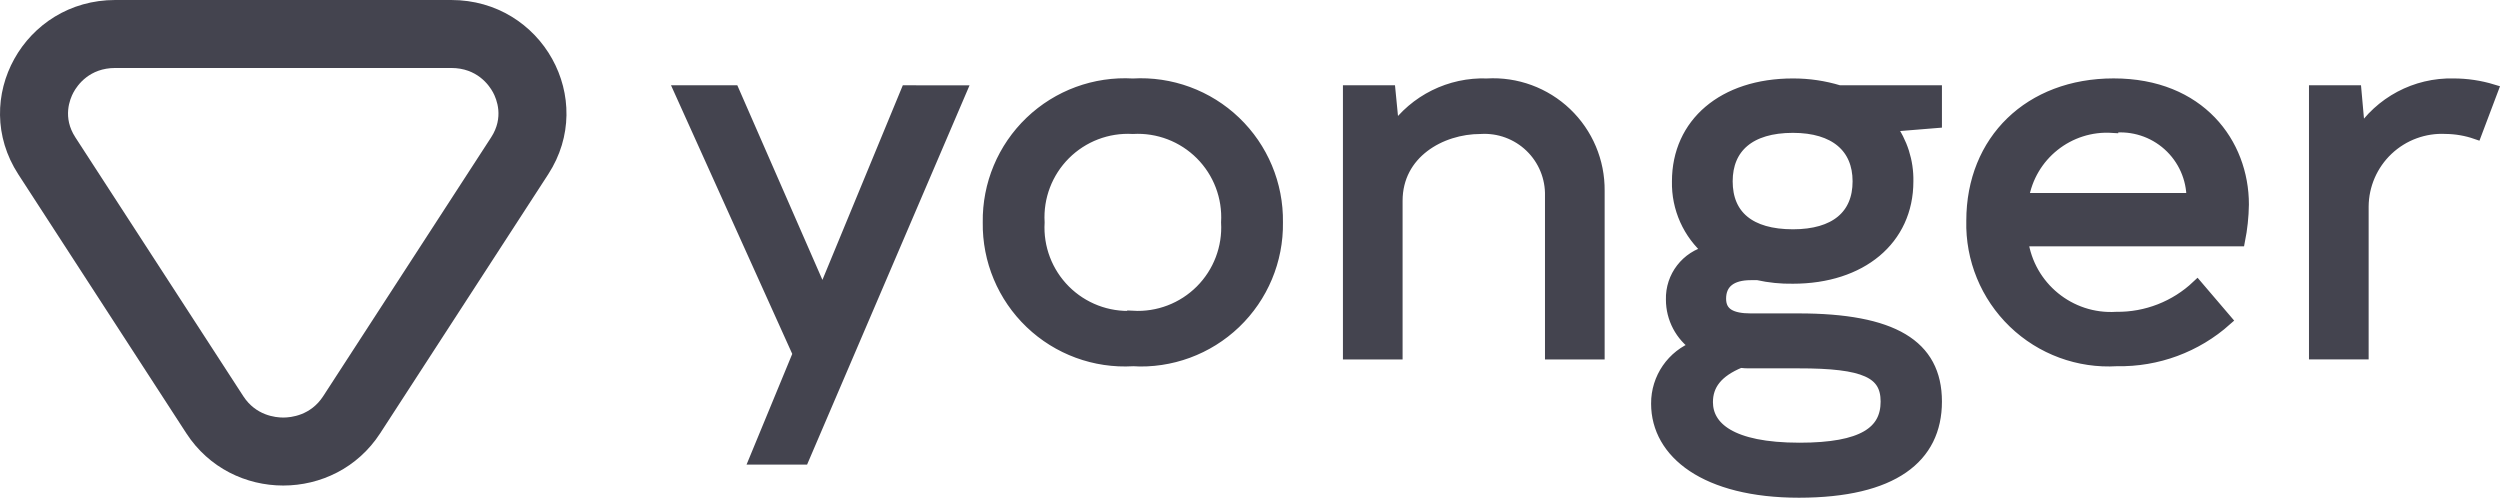
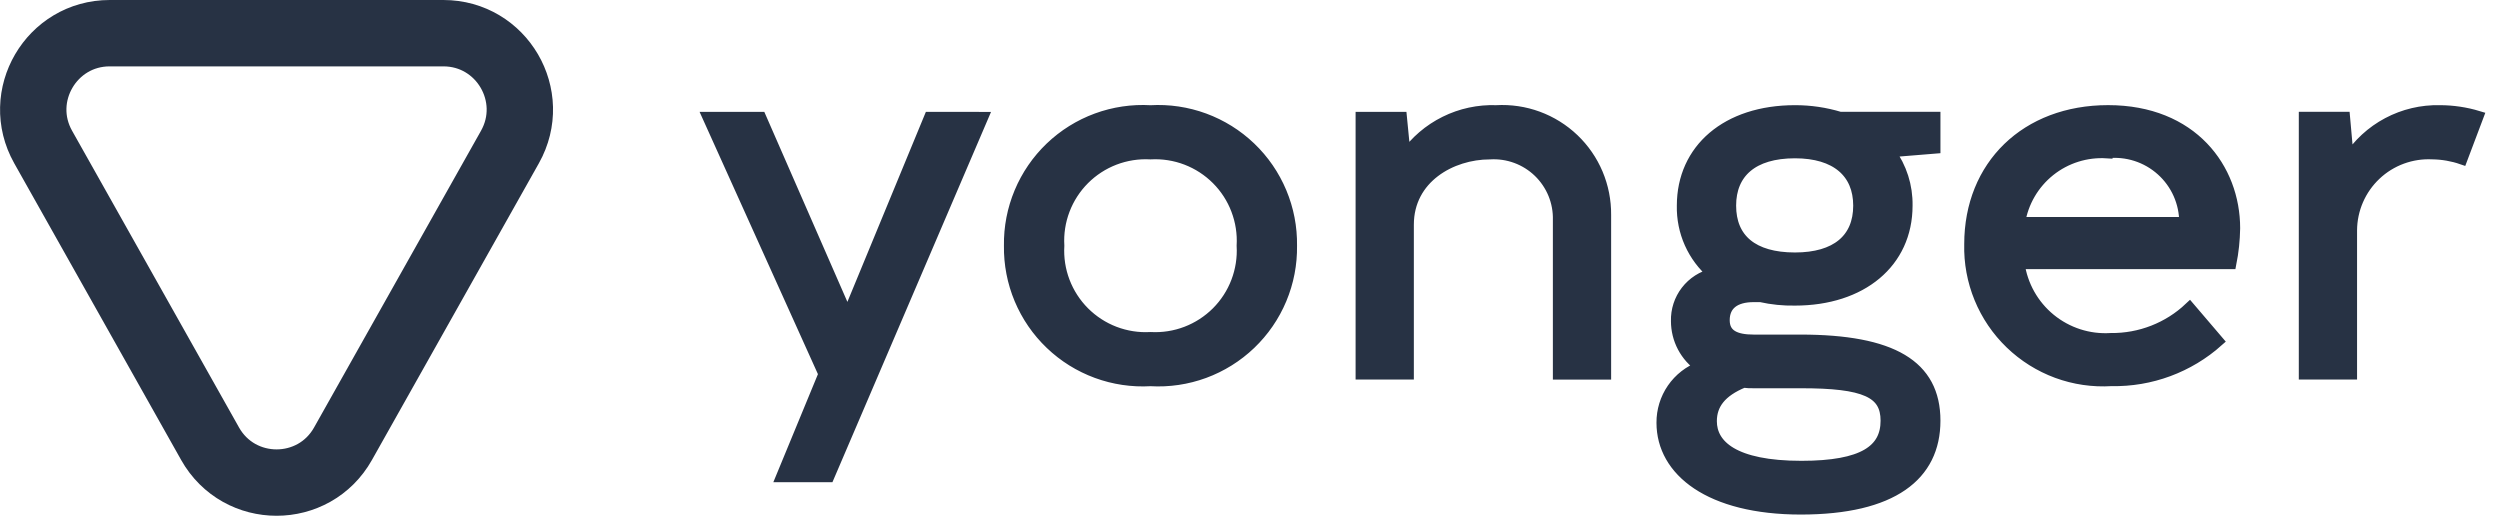
- <svg xmlns="http://www.w3.org/2000/svg" width="110.328" height="21.962" viewBox="0 0 110.328 21.962">
-   <defs>
-     <style>.a{fill:#44444f;stroke:#44444f;stroke-width:0.5px;}.b{fill:none;}.c,.d{stroke:none;}.d{fill:#44444f;}</style>
-   </defs>
-   <g transform="translate(-45 -29.288)">
-     <path class="a" d="M-39.506-15.088l-3.708,8.977-3.926-8.977h-2.375l5.235,11.6-1.915,4.639h2.133l6.955-16.237Zm9.985,11.9a6.021,6.021,0,0,0,6.374-6.1,6.021,6.021,0,0,0-6.374-6.1,6.021,6.021,0,0,0-6.374,6.1A6.021,6.021,0,0,0-29.521-3.189Zm0-1.948a3.932,3.932,0,0,1-4.144-4.152,3.932,3.932,0,0,1,4.144-4.152,3.932,3.932,0,0,1,4.144,4.152A3.932,3.932,0,0,1-29.521-5.137ZM-13.889-15.39a4.824,4.824,0,0,0-4.12,2.041l-.17-1.74H-20v11.6h2.133v-6.75c0-2.111,1.939-3.2,3.684-3.2a2.92,2.92,0,0,1,3.1,2.992v6.959h2.133v-7.191A4.67,4.67,0,0,0-13.889-15.39Zm19.824.3H1.645a6.917,6.917,0,0,0-2.036-.3c-3.078,0-5.089,1.74-5.089,4.291A3.942,3.942,0,0,0-4.1-8.014,2.13,2.13,0,0,0-5.746-5.88,2.5,2.5,0,0,0-4.656-3.815,2.675,2.675,0,0,0-6.4-1.287c0,2.18,2.157,3.9,6.277,3.9C4.02,2.61,5.935,1.1,5.935-1.38,5.935-3.885,4-5.021-.148-5.021H-2.257c-.824,0-1.333-.232-1.333-.9,0-.7.485-1.067,1.333-1.067h.315A6.613,6.613,0,0,0-.39-6.831c3.005,0,5.065-1.693,5.065-4.268A3.976,3.976,0,0,0,3.9-13.534L5.935-13.7ZM-.39-8.733C-2.305-8.733-3.3-9.591-3.3-11.1c0-1.485.994-2.389,2.908-2.389,1.866,0,2.884.9,2.884,2.389C2.493-9.591,1.476-8.733-.39-8.733ZM3.729-1.38C3.729-.058,2.712.685-.1.685c-3.054,0-4.071-.951-4.071-2.041,0-.765.436-1.345,1.454-1.763a3.063,3.063,0,0,0,.46.023H-.148C2.784-3.1,3.729-2.655,3.729-1.38Zm6.01-7.1h9.573a8.893,8.893,0,0,0,.17-1.6c0-2.691-1.915-5.312-5.719-5.312-3.708,0-6.253,2.482-6.253,6.031a6.03,6.03,0,0,0,6.4,6.17,7.031,7.031,0,0,0,4.823-1.786L17.447-6.483a5.1,5.1,0,0,1-3.563,1.392A3.939,3.939,0,0,1,9.74-8.478Zm3.975-5.01a3.166,3.166,0,0,1,3.514,3.155H9.764A3.753,3.753,0,0,1,13.714-13.488Zm15.05-1.9a4.78,4.78,0,0,0-4.144,2.2l-.17-1.9H22.633v11.6h2.133V-9.985a3.481,3.481,0,0,1,3.659-3.456,4.222,4.222,0,0,1,1.333.232l.727-1.925A5.918,5.918,0,0,0,28.764-15.39Z" transform="translate(124.515 48.39)" />
-     <g class="b" transform="translate(70 50.715) rotate(180)">
-       <path class="c" d="M8.221,2.308a5.12,5.12,0,0,1,8.558,0l7.414,11.427a5,5,0,0,1-4.279,7.692H5.086A5,5,0,0,1,.807,13.735Z" />
-       <path class="d" d="M 12.5 3 C 12.154 3 11.289 3.092 10.738 3.941 L 3.324 15.368 C 2.755 16.245 3.079 17.048 3.244 17.353 C 3.42 17.676 3.951 18.427 5.086 18.427 L 19.914 18.427 C 21.049 18.427 21.58 17.676 21.756 17.353 C 21.921 17.048 22.245 16.245 21.676 15.368 L 14.262 3.941 C 13.711 3.092 12.846 3 12.5 3 M 12.5 0 C 14.14 0 15.781 0.769 16.779 2.308 L 24.193 13.735 C 26.352 17.064 23.925 21.427 19.914 21.427 L 5.086 21.427 C 1.075 21.427 -1.352 17.064 0.807 13.735 L 8.221 2.308 C 9.219 0.769 10.86 0 12.5 0 Z" />
-     </g>
-   </g>
+ <svg xmlns="http://www.w3.org/2000/svg" width="113" height="24" viewBox="0 0 113 24" fill="none">
+   <path d="M42.017 5.306L38.309 14.284L34.383 5.306H32.008L37.243 16.907L35.328 21.546H37.461L44.416 5.308L42.017 5.306ZM52.002 17.206C52.828 17.255 53.656 17.133 54.433 16.847C55.21 16.561 55.92 16.118 56.518 15.546C57.117 14.973 57.59 14.284 57.91 13.52C58.23 12.756 58.388 11.934 58.376 11.107C58.388 10.279 58.23 9.457 57.91 8.693C57.59 7.929 57.117 7.24 56.518 6.667C55.92 6.095 55.21 5.652 54.433 5.366C53.656 5.08 52.828 4.958 52.002 5.006C51.175 4.958 50.347 5.08 49.57 5.366C48.793 5.652 48.083 6.095 47.485 6.667C46.887 7.24 46.413 7.929 46.094 8.693C45.774 9.457 45.615 10.279 45.628 11.107C45.616 11.934 45.774 12.756 46.094 13.52C46.414 14.283 46.887 14.973 47.486 15.545C48.084 16.118 48.794 16.56 49.571 16.846C50.348 17.132 51.175 17.254 52.002 17.206V17.206ZM52.002 15.258C51.449 15.289 50.896 15.203 50.378 15.005C49.861 14.807 49.392 14.502 49 14.11C48.609 13.718 48.305 13.248 48.108 12.73C47.911 12.213 47.826 11.659 47.858 11.107C47.826 10.554 47.911 10 48.108 9.483C48.305 8.965 48.609 8.495 49 8.103C49.392 7.711 49.861 7.406 50.378 7.208C50.896 7.01 51.449 6.924 52.002 6.954C52.555 6.924 53.108 7.01 53.625 7.208C54.142 7.406 54.612 7.711 55.003 8.103C55.395 8.495 55.699 8.965 55.895 9.483C56.092 10 56.178 10.554 56.146 11.107C56.178 11.659 56.092 12.213 55.895 12.73C55.698 13.248 55.394 13.718 55.003 14.11C54.612 14.501 54.142 14.806 53.625 15.004C53.108 15.202 52.555 15.288 52.002 15.258V15.258ZM67.634 5.004C66.832 4.975 66.034 5.146 65.315 5.503C64.596 5.859 63.977 6.389 63.514 7.045L63.344 5.305H61.523V16.905H63.656V10.155C63.656 8.044 65.595 6.955 67.34 6.955C67.744 6.93 68.15 6.99 68.53 7.13C68.91 7.27 69.257 7.487 69.549 7.769C69.84 8.05 70.07 8.389 70.224 8.764C70.377 9.139 70.451 9.542 70.44 9.947V16.907H72.573V9.715C72.579 9.075 72.454 8.441 72.206 7.851C71.957 7.261 71.59 6.729 71.126 6.287C70.663 5.846 70.114 5.504 69.513 5.283C68.913 5.062 68.273 4.968 67.634 5.004V5.004ZM87.458 5.304H83.168C82.508 5.104 81.822 5.002 81.132 5.004C78.054 5.004 76.043 6.744 76.043 9.295C76.03 9.88 76.147 10.46 76.385 10.993C76.624 11.527 76.978 12.001 77.423 12.38C76.945 12.492 76.519 12.765 76.219 13.154C75.919 13.543 75.763 14.024 75.777 14.514C75.777 14.921 75.876 15.322 76.066 15.682C76.256 16.042 76.531 16.35 76.867 16.579C76.352 16.771 75.908 17.116 75.596 17.568C75.284 18.021 75.119 18.558 75.123 19.108C75.123 21.288 77.28 23.008 81.4 23.008C85.543 23.005 87.458 21.494 87.458 19.015C87.458 16.509 85.523 15.373 81.375 15.373H79.266C78.442 15.373 77.933 15.142 77.933 14.473C77.933 13.774 78.418 13.406 79.266 13.406H79.581C80.09 13.52 80.611 13.573 81.133 13.563C84.138 13.563 86.198 11.87 86.198 9.295C86.214 8.421 85.942 7.565 85.423 6.86L87.458 6.694V5.304ZM81.133 11.662C79.218 11.662 78.223 10.803 78.223 9.294C78.223 7.809 79.217 6.905 81.131 6.905C82.997 6.905 84.015 7.805 84.015 9.294C84.016 10.803 82.999 11.662 81.133 11.662ZM85.252 19.015C85.252 20.337 84.235 21.079 81.423 21.079C78.369 21.079 77.352 20.128 77.352 19.038C77.352 18.273 77.788 17.694 78.806 17.276C78.958 17.295 79.112 17.302 79.266 17.299H81.375C84.307 17.294 85.252 17.739 85.252 19.015ZM91.262 11.915H100.835C100.94 11.387 100.997 10.852 101.005 10.315C101.005 7.623 99.09 5.002 95.286 5.002C91.578 5.002 89.033 7.484 89.033 11.034C89.012 11.869 89.165 12.7 89.482 13.473C89.799 14.247 90.274 14.946 90.876 15.526C91.478 16.106 92.194 16.555 92.978 16.844C93.763 17.133 94.598 17.255 95.433 17.203C97.208 17.239 98.931 16.601 100.256 15.418L98.97 13.912C98.008 14.82 96.73 15.319 95.407 15.303C94.416 15.365 93.439 15.05 92.671 14.422C91.903 13.794 91.4 12.899 91.263 11.916L91.262 11.915ZM95.237 6.904C95.68 6.855 96.128 6.901 96.553 7.037C96.977 7.173 97.368 7.398 97.7 7.696C98.032 7.993 98.297 8.358 98.478 8.765C98.659 9.173 98.752 9.614 98.751 10.059H91.287C91.434 9.136 91.921 8.302 92.651 7.718C93.382 7.135 94.304 6.846 95.237 6.906V6.904ZM110.287 5.004C109.465 4.984 108.652 5.176 107.926 5.561C107.2 5.946 106.586 6.512 106.143 7.204L105.973 5.304H104.156V16.904H106.289V10.409C106.292 9.939 106.39 9.474 106.577 9.043C106.765 8.611 107.038 8.222 107.38 7.899C107.721 7.576 108.125 7.326 108.567 7.163C109.008 7.001 109.478 6.929 109.948 6.953C110.402 6.959 110.852 7.037 111.281 7.185L112.008 5.26C111.45 5.091 110.87 5.005 110.287 5.004V5.004Z" fill="#273244" stroke="#273244" stroke-width="0.5" />
+   <path d="M9.493 20.052L9.493 20.051L1.951 6.646L1.951 6.646C0.656 4.345 2.319 1.5 4.959 1.5L20.041 1.5C22.681 1.5 24.344 4.342 23.049 6.646C23.049 6.646 23.049 6.646 23.049 6.646L15.507 20.051L15.506 20.053C14.191 22.398 10.814 22.401 9.493 20.052Z" stroke="#273244" stroke-width="3" stroke-linecap="round" stroke-linejoin="round" />
</svg>
